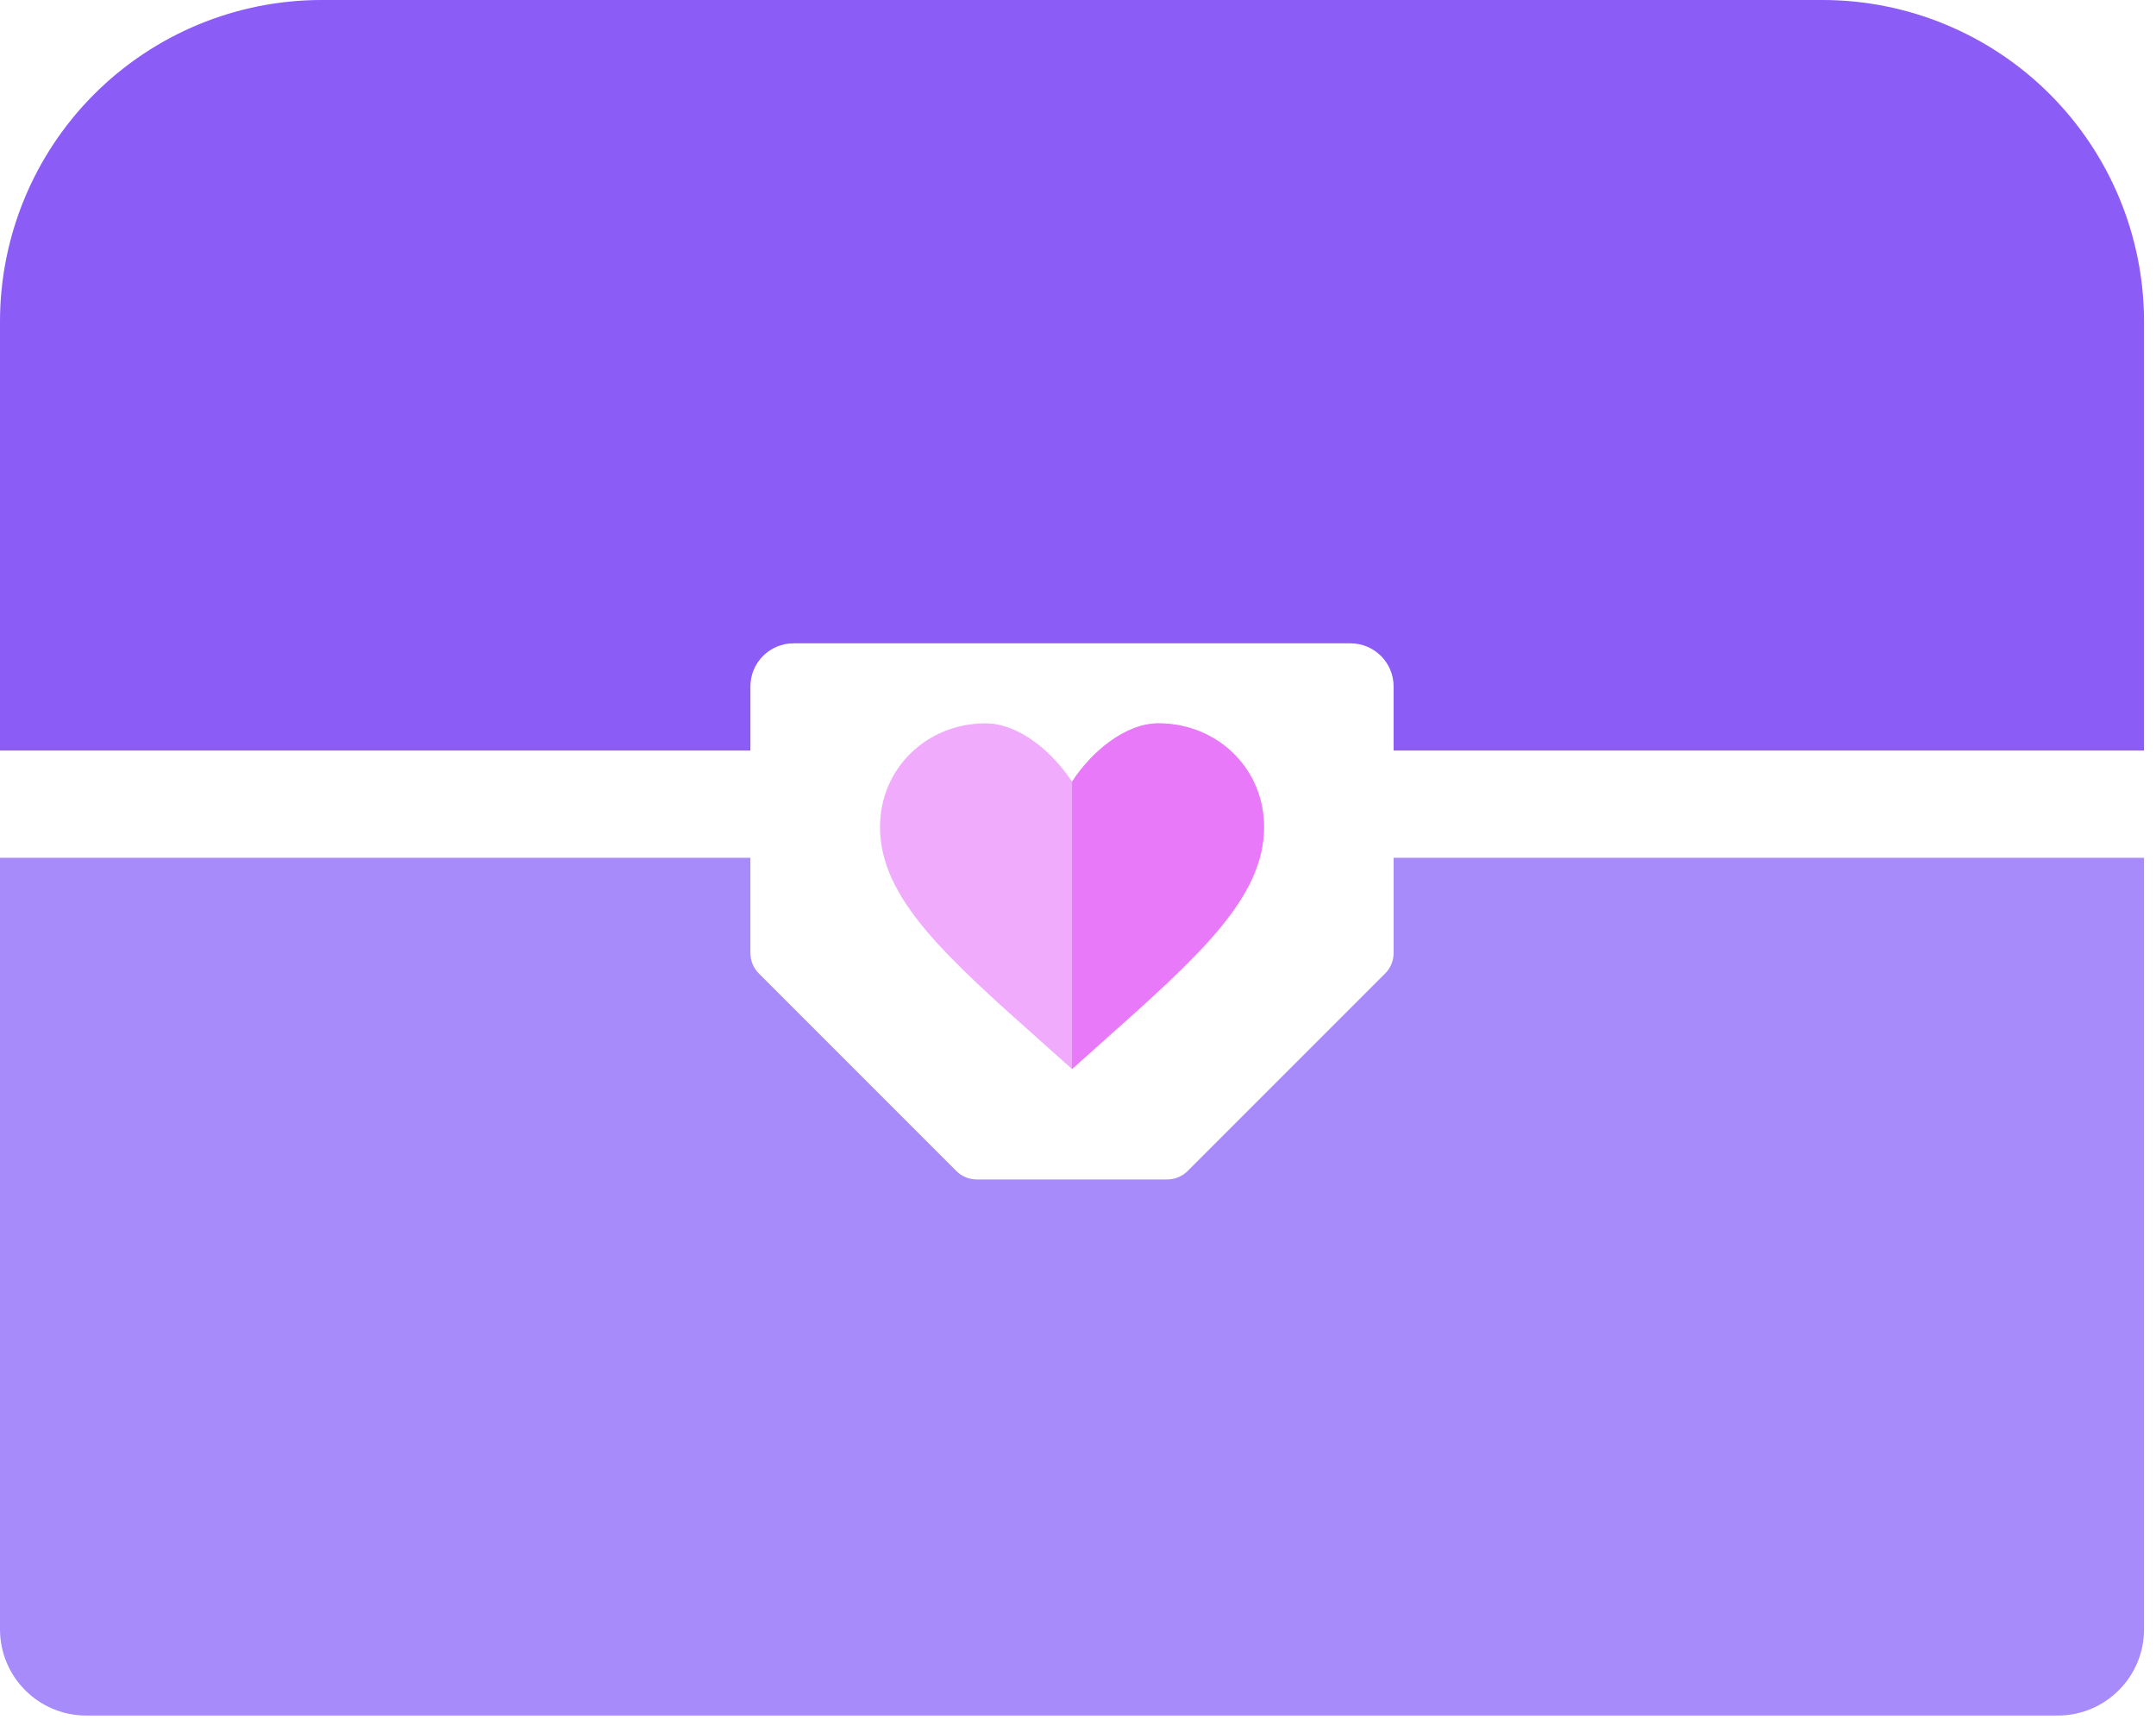
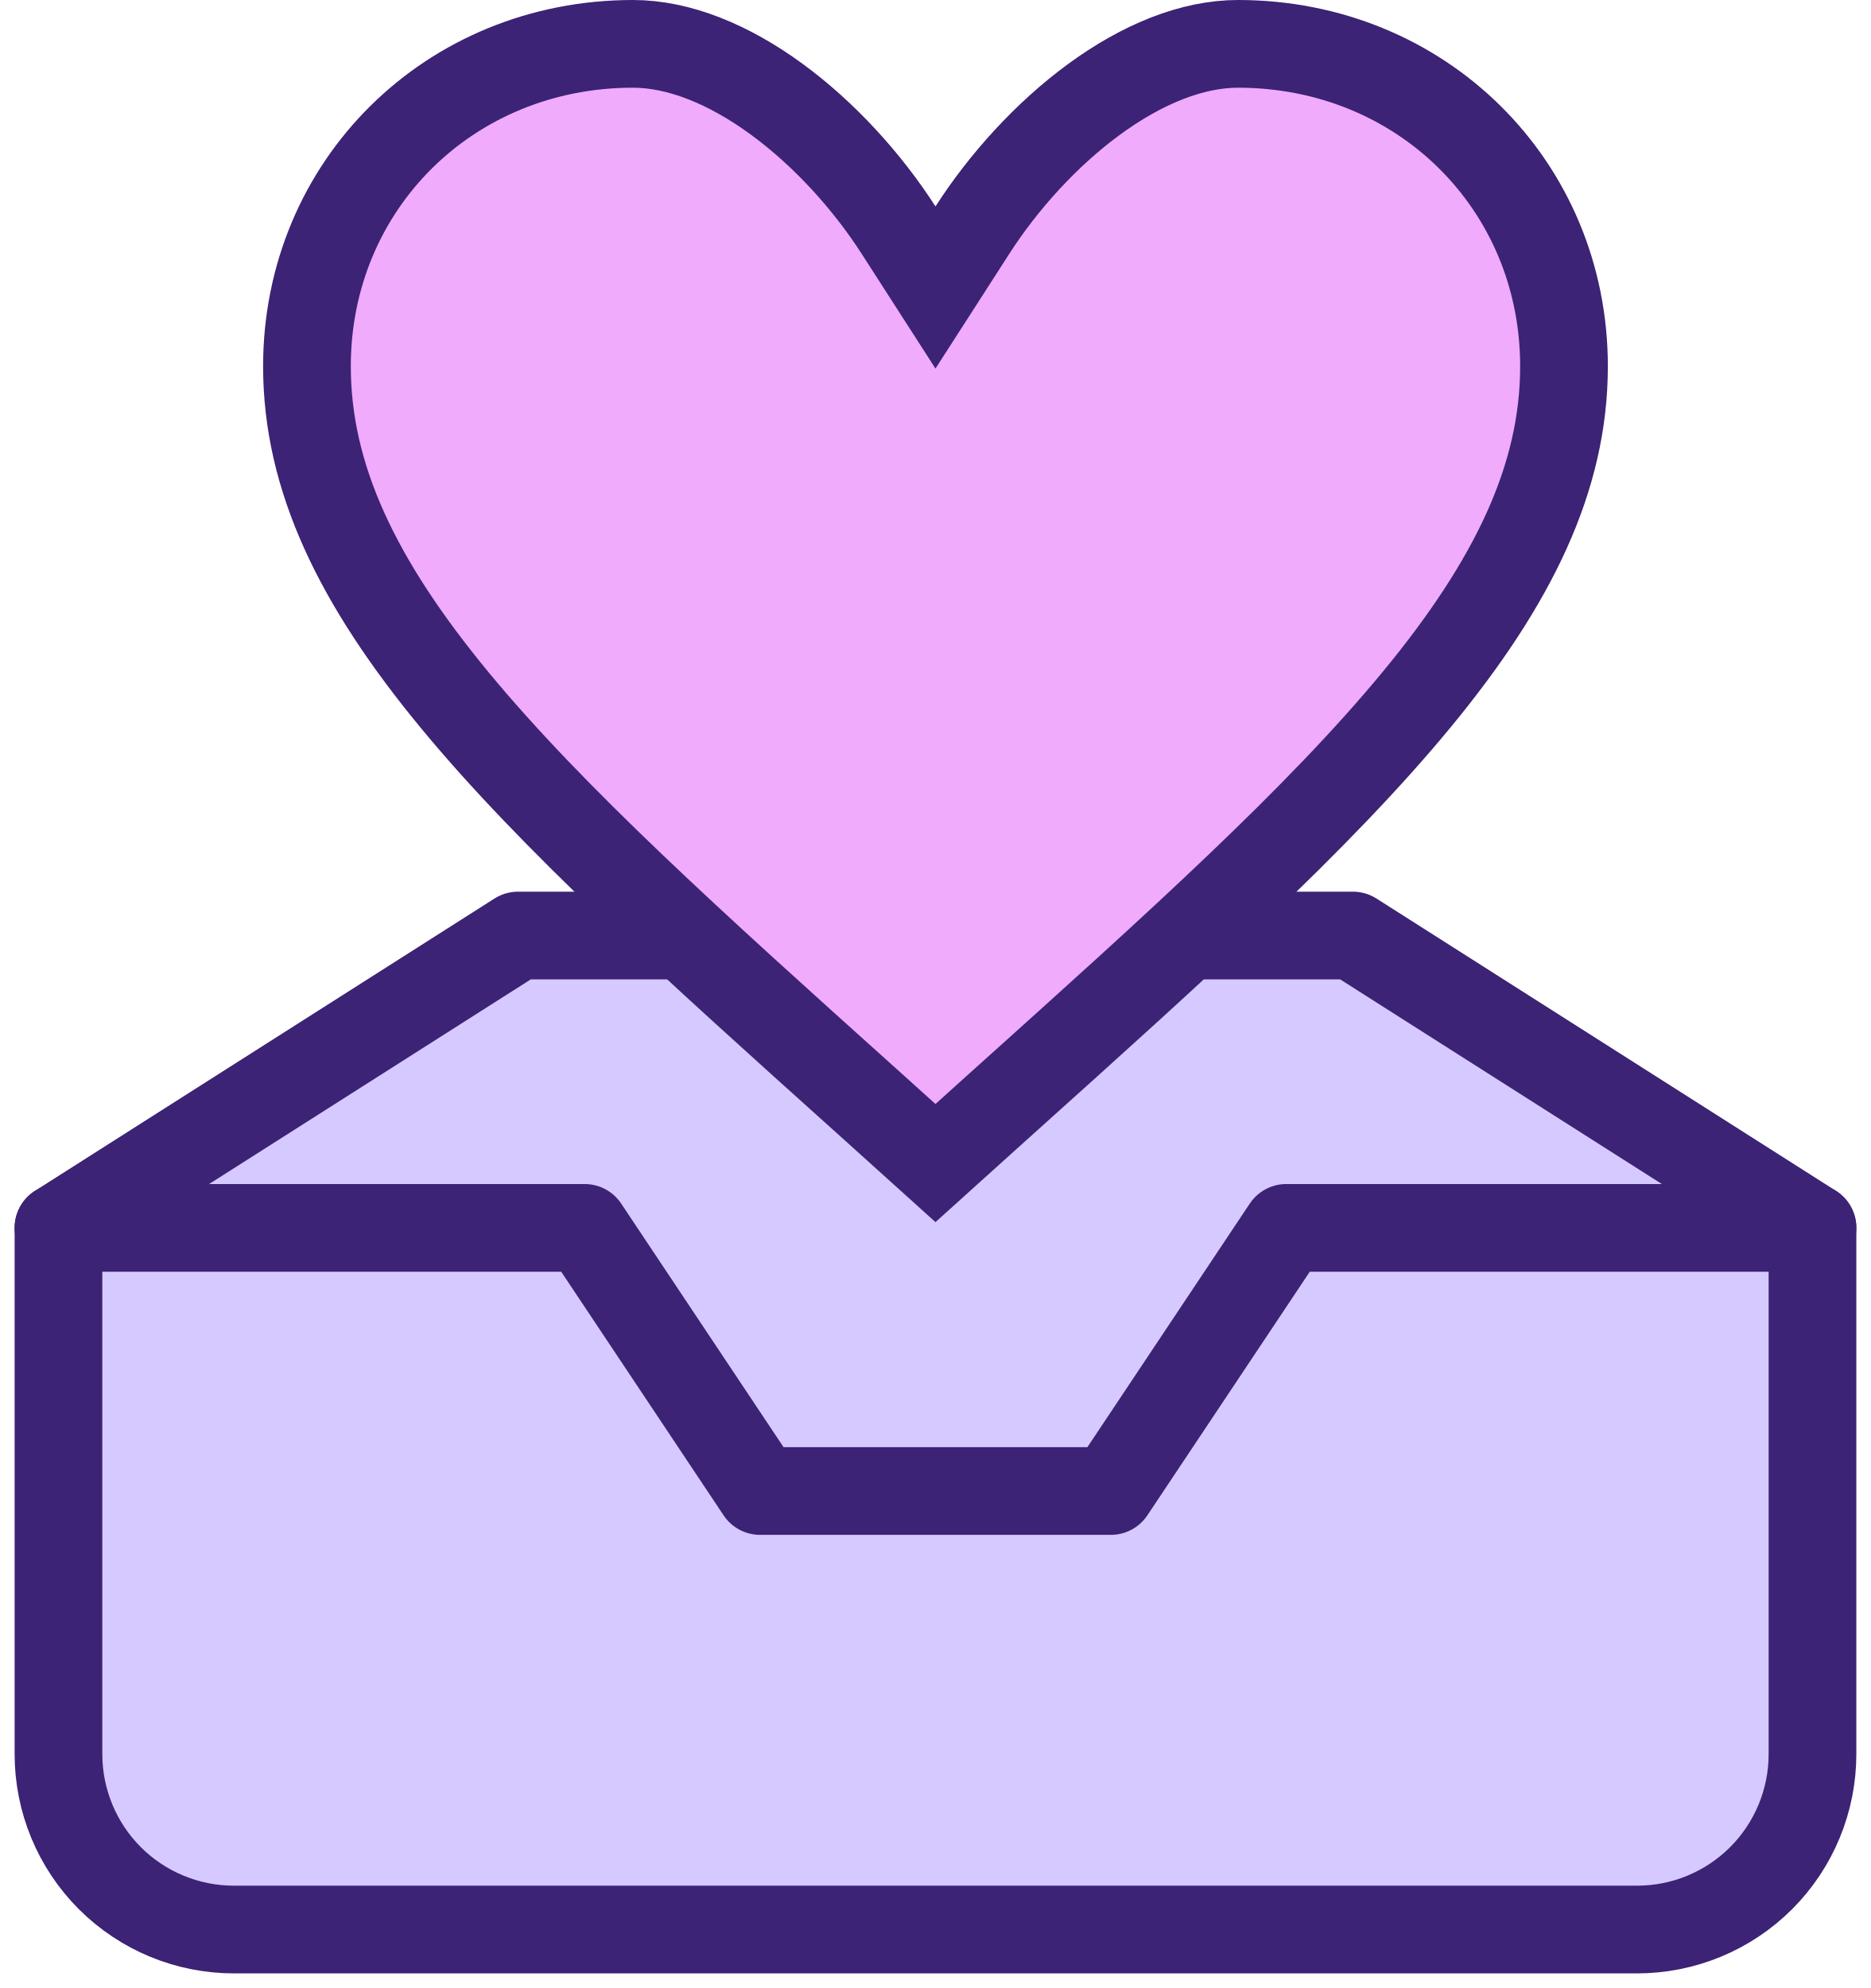
- <svg xmlns="http://www.w3.org/2000/svg" width="150" height="120" viewBox="0 0 150 120" fill="none">
-   <path d="M22.375 0H126.792C132.726 0 138.417 2.357 142.613 6.553C146.809 10.75 149.167 16.441 149.167 22.375V52.208H96.958V47.75C96.958 46.093 95.615 44.75 93.958 44.75H55.208C53.551 44.75 52.208 46.093 52.208 47.75V52.208H0V22.375C0 16.441 2.357 10.75 6.553 6.553C10.75 2.357 16.441 0 22.375 0Z" fill="#8B5CF6" />
-   <path d="M0 59.667H52.208V66.296C52.208 66.827 52.419 67.336 52.794 67.711L66.539 81.456C66.914 81.831 67.423 82.042 67.953 82.042H81.213C81.744 82.042 82.252 81.831 82.627 81.456L96.373 67.711C96.748 67.336 96.958 66.827 96.958 66.296V59.667H149.167V113.333C149.167 116.647 146.48 119.333 143.167 119.333H6C2.686 119.333 0 116.647 0 113.333V59.667Z" fill="#A78BFA" />
-   <path d="M74.583 74.361L72.646 72.631C65.766 66.512 61.225 62.463 61.225 57.523C61.225 53.474 64.457 50.316 68.572 50.316C70.896 50.316 73.247 52.32 74.583 54.377C75.919 52.32 78.27 50.316 80.594 50.316C84.708 50.316 87.941 53.474 87.941 57.523C87.941 62.463 83.399 66.512 76.52 72.631L74.583 74.361Z" fill="#F0ABFC" />
-   <path d="M74.583 74.361V70.984L74.584 68.127L74.583 59.535L74.583 54.377C75.919 52.32 78.27 50.316 80.595 50.316C84.709 50.316 87.942 53.474 87.942 57.523C87.942 62.463 83.4 66.512 76.52 72.631L74.583 74.361Z" fill="#E879F9" />
+ <svg xmlns="http://www.w3.org/2000/svg" width="64" height="68" viewBox="0 0 64 68" fill="none">
+   <path d="M2 42L17.72 32H46.28L62 42V60C62 61.591 61.368 63.117 60.243 64.243C59.117 65.368 57.591 66 56 66H8C6.409 66 4.883 65.368 3.757 64.243C2.632 63.117 2 61.591 2 60V42Z" fill="#D6C9FF" stroke="#3C2375" stroke-width="3" stroke-linecap="round" stroke-linejoin="round" />
+   <path d="M62 42H44L38 51H26L20 42H2" stroke="#3C2375" stroke-width="3" stroke-linecap="round" stroke-linejoin="round" />
+   <path d="M29.669 37.681L29.667 37.68C23.715 32.334 18.896 27.997 15.547 23.939C12.215 19.901 10.5 16.326 10.5 12.529C10.5 6.334 15.379 1.5 21.65 1.5C23.223 1.5 24.93 2.193 26.577 3.399C28.212 4.597 29.677 6.221 30.738 7.872L32 9.834L33.262 7.872C34.323 6.221 35.788 4.597 37.423 3.399C39.07 2.193 40.777 1.5 42.35 1.5C48.621 1.5 53.5 6.334 53.5 12.529C53.5 16.326 51.785 19.901 48.452 23.939C45.104 27.997 40.285 32.334 34.333 37.68L34.331 37.681L32 39.783L29.669 37.681Z" fill="#F0ABFC" stroke="#3C2375" stroke-width="3" />
</svg>
